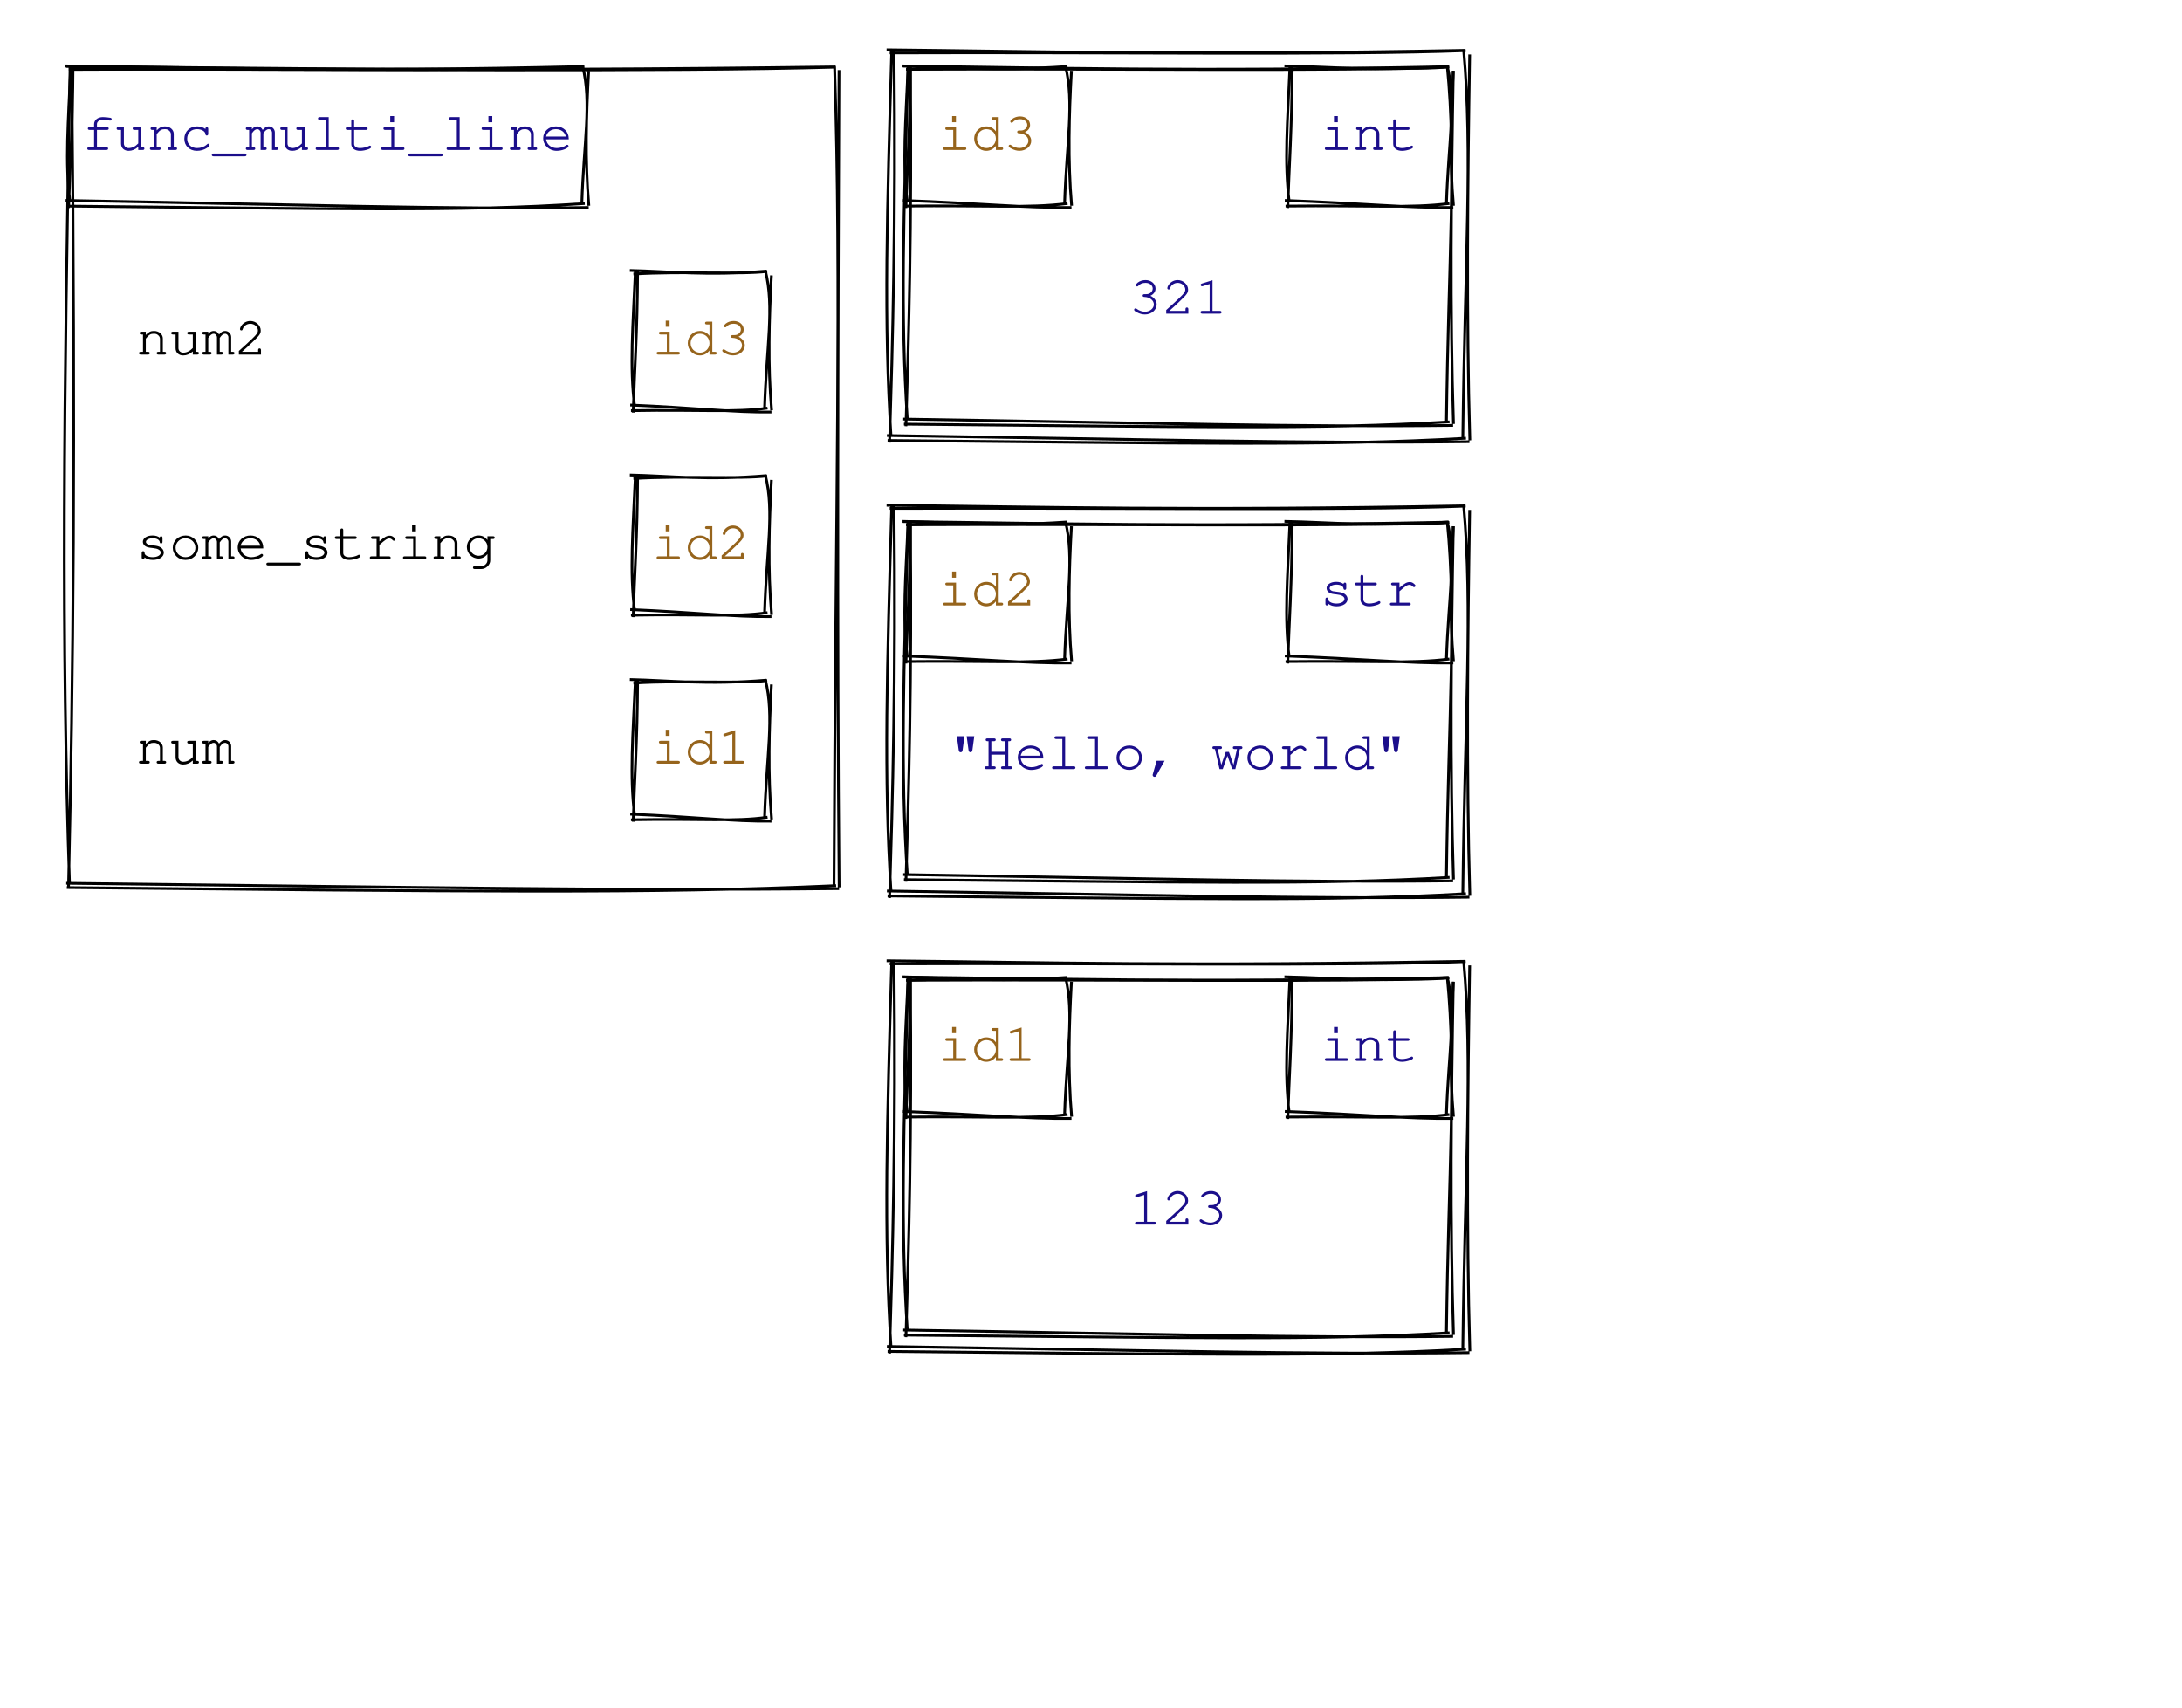
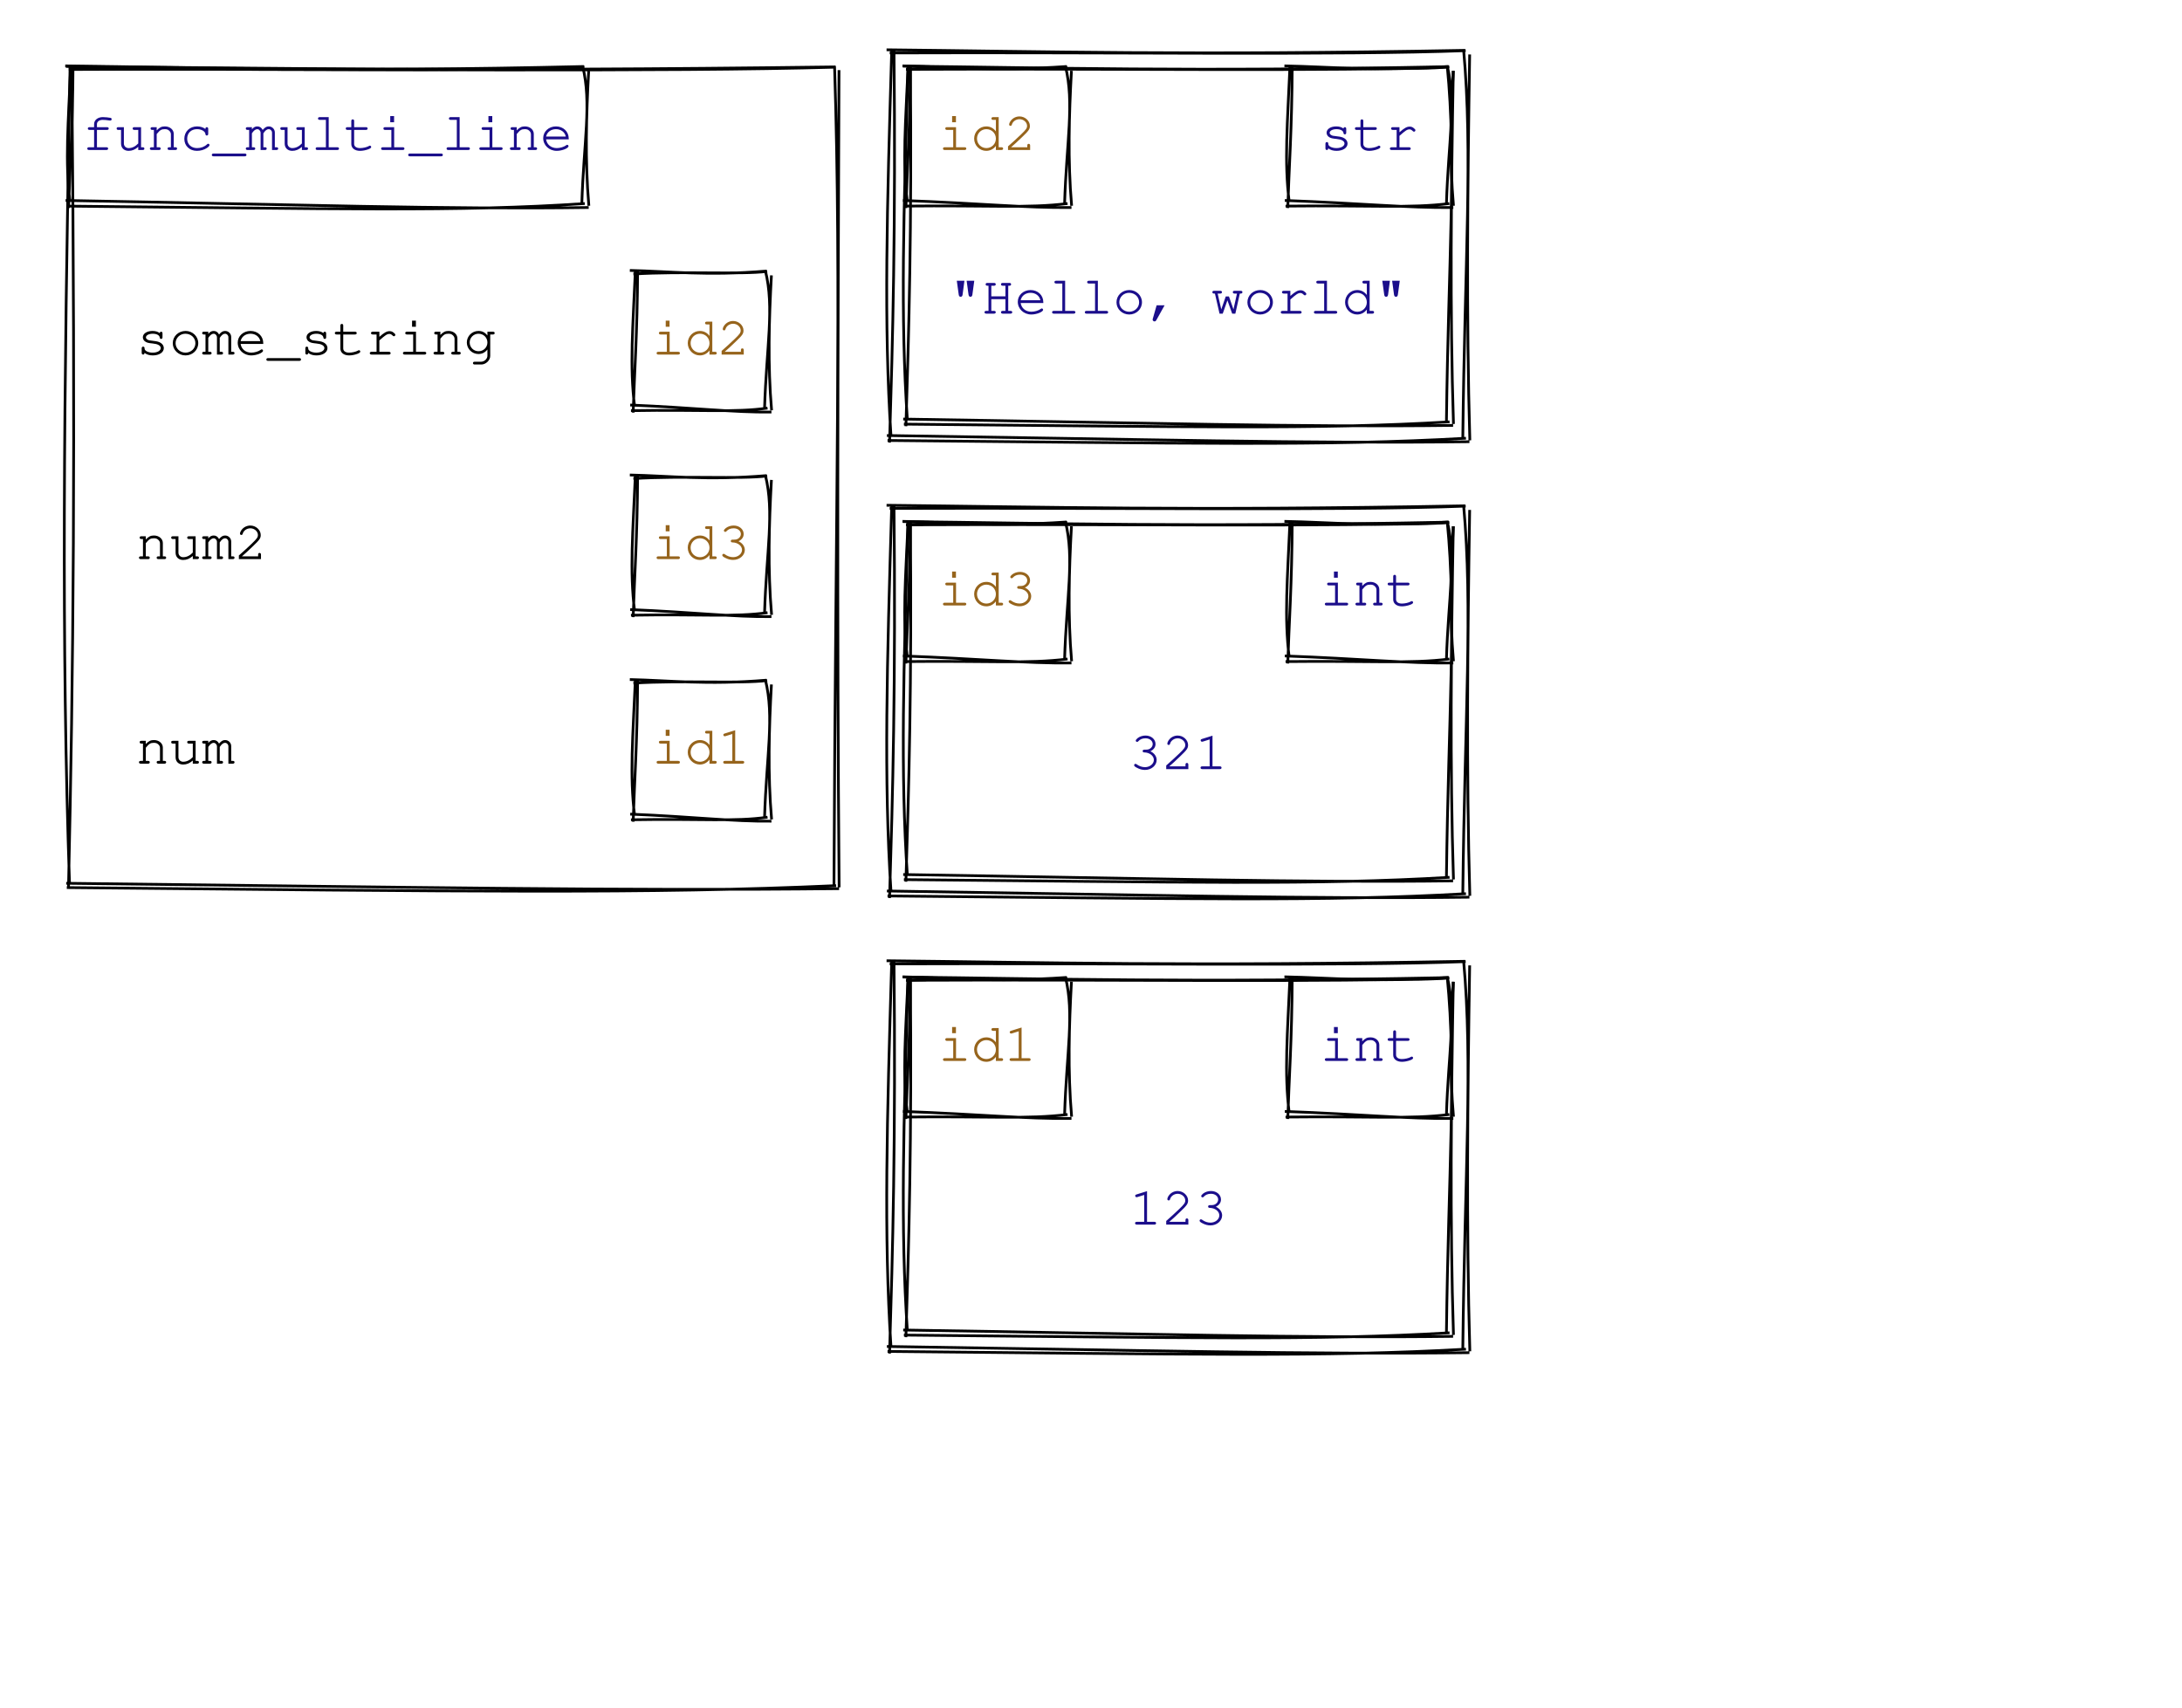
<svg xmlns="http://www.w3.org/2000/svg" width="800" height="626">
  <style>
        text {
            font-family: Consolas, Courier;
            font-size: 20px;
        }
        text.default {
            fill: rgb(0, 0, 0);
            text-anchor: middle;
        }
        text.attribute {
            fill: rgb(27, 14, 139);
            text-anchor: start;
        }
        text.variable {
            fill: rgb(0, 0, 0);
            text-anchor: start;
        }
        text.id { 
            fill: rgb(150, 100, 28);
            text-anchor: middle;
        }
        text.type {
            fill: rgb(27, 14, 139);
            text-anchor: middle;
        }
        text.value {
            fill: rgb(27, 14, 139);
            text-anchor: middle;
        }
        path {
            stroke: rgb(0, 0, 0);
        }
    </style>
  <g>
    <path d="M24.174 24.357 C97.538 24.947, 170.073 26.294, 306.293 24.528 M25.171 25.359 C133.996 25.338, 244.847 26.4, 306.45 24.627 M305.984 24.446 C308.549 104.452, 306.357 184.904, 305.762 324.863 M307.61 25.705 C307.202 128.567, 306.832 231.75, 307.656 325.329 M307.638 325.825 C229.451 326.679, 150.959 325.296, 24.28 323.857 M306.541 324.716 C238.476 327.791, 170.914 326.854, 24.492 325.434 M25.104 325.937 C26.894 246.794, 27.708 166.955, 26.302 24.218 M25.497 324.313 C22.471 235.987, 23.382 147.849, 25.691 24.436" stroke="rgb(0, 0, 0)" stroke-width="1" fill="none" />
  </g>
  <g>
    <path d="M230.917 99.157 C245.414 99.452, 258.823 101.217, 281.074 99.382 M232.224 100.47 C250.497 99.354, 271.424 100.746, 281.279 99.512 M280.614 99.244 C284.001 112.835, 281.012 127.036, 280.312 149.813 M282.831 100.962 C281.953 117.128, 281.449 133.733, 282.895 150.449 M282.836 151.081 C268.802 151.264, 254.367 149.452, 231.057 148.503 M281.399 149.628 C269.161 151.342, 257.584 150.114, 231.334 150.568 M232.142 151.278 C232.568 137.087, 233.678 121.949, 233.775 98.933 M232.678 149.063 C230.806 134.399, 232.048 119.991, 232.942 99.231" stroke="rgb(0, 0, 0)" stroke-width="1" fill="none" />
  </g>
-   <text x="50" y="130" class="variable">num2</text>
-   <text x="257" y="130" class="id">id3</text>
+   <text x="50" y="130" class="variable">some_string</text>
+   <text x="257" y="130" class="id">id2</text>
  <g>
    <path d="M230.917 174.157 C245.414 174.452, 258.823 176.217, 281.074 174.382 M232.224 175.47 C250.497 174.354, 271.424 175.746, 281.279 174.512 M280.614 174.244 C284.001 187.835, 281.012 202.036, 280.312 224.813 M282.831 175.962 C281.953 192.128, 281.449 208.733, 282.895 225.449 M282.836 226.081 C268.802 226.264, 254.367 224.452, 231.057 223.503 M281.399 224.628 C269.161 226.342, 257.584 225.114, 231.334 225.568 M232.142 226.278 C232.568 212.087, 233.678 196.949, 233.775 173.933 M232.678 224.063 C230.806 209.399, 232.048 194.991, 232.942 174.231" stroke="rgb(0, 0, 0)" stroke-width="1" fill="none" />
  </g>
-   <text x="50" y="205" class="variable">some_string</text>
-   <text x="257" y="205" class="id">id2</text>
+   <text x="50" y="205" class="variable">num2</text>
+   <text x="257" y="205" class="id">id3</text>
  <g>
    <path d="M230.917 249.157 C245.414 249.452, 258.823 251.217, 281.074 249.382 M232.224 250.47 C250.497 249.354, 271.424 250.746, 281.279 249.512 M280.614 249.244 C284.001 262.835, 281.012 277.036, 280.312 299.813 M282.831 250.962 C281.953 267.128, 281.449 283.733, 282.895 300.449 M282.836 301.081 C268.802 301.264, 254.367 299.452, 231.057 298.503 M281.399 299.628 C269.161 301.342, 257.584 300.114, 231.334 300.568 M232.142 301.278 C232.568 287.087, 233.678 271.949, 233.775 248.933 M232.678 299.063 C230.806 284.399, 232.048 269.991, 232.942 249.231" stroke="rgb(0, 0, 0)" stroke-width="1" fill="none" />
  </g>
  <text x="50" y="280" class="variable">num</text>
  <text x="257" y="280" class="id">id1</text>
  <g>
    <path d="M23.917 24.157 C74.184 24.741, 123.362 26.505, 214.074 24.382 M25.224 25.47 C97.972 25.011, 173.373 26.402, 214.279 24.512 M213.614 24.244 C217.001 37.835, 214.012 52.036, 213.312 74.813 M215.831 25.962 C214.953 42.128, 214.449 58.733, 215.895 75.449 M215.836 76.081 C163.061 76.829, 109.885 75.017, 24.057 73.503 M214.399 74.628 C168.444 77.739, 123.15 76.511, 24.334 75.568 M25.142 76.278 C25.568 62.087, 26.678 46.949, 26.775 23.933 M25.678 74.063 C23.806 59.399, 25.048 44.991, 25.942 24.231" stroke="rgb(0, 0, 0)" stroke-width="1" fill="none" />
  </g>
  <text x="120" y="55" class="type">func_multi_line</text>
  <g>
    <path d="M331.026 24.241 C383.675 24.786, 435.345 26.373, 531.167 24.444 M332.201 25.423 C408.958 25.052, 488.104 26.304, 531.352 24.561 M530.614 24.244 C534.037 59.113, 531.048 94.591, 530.312 154.813 M532.831 25.962 C532.056 69.776, 531.552 114.028, 532.895 155.449 M532.752 155.973 C477.23 156.682, 421.347 155.051, 331.151 153.652 M531.459 154.666 C483.115 157.555, 435.366 156.45, 331.401 155.512 M332.142 156.278 C333.213 121.205, 334.323 85.185, 333.775 23.933 M332.678 154.063 C330.085 115.833, 331.327 77.859, 332.942 24.231" stroke="rgb(0, 0, 0)" stroke-width="1" fill="none" />
  </g>
  <g>
    <path d="M325.047 18.258 C380.728 18.812, 435.452 20.365, 537.185 18.456 M326.197 19.413 C407.647 19.1, 491.432 20.325, 537.366 18.571 M536.614 18.244 C540.042 56.305, 537.053 94.974, 536.312 160.813 M538.831 19.962 C538.071 67.923, 537.567 116.323, 538.895 161.449 M538.736 161.952 C479.896 162.688, 420.705 161.093, 325.17 159.682 M537.471 160.673 C486.241 163.603, 435.593 162.523, 325.414 161.5 M326.142 162.278 C327.31 124.073, 328.42 84.92, 327.775 17.933 M326.678 160.063 C323.977 118.298, 325.219 76.789, 326.942 18.231" stroke="rgb(0, 0, 0)" stroke-width="1" fill="none" />
  </g>
-   <text x="432" y="115" class="value">321</text>
+   <text x="432" y="115" class="value">"Hello, world"</text>
  <g>
    <path d="M330.917 24.157 C347.969 24.473, 363.933 26.237, 391.074 24.382 M332.224 25.47 C354.388 24.401, 379.206 25.793, 391.279 24.512 M390.614 24.244 C394.001 37.835, 391.012 52.036, 390.312 74.813 M392.831 25.962 C391.953 42.128, 391.449 58.733, 392.895 75.449 M392.836 76.081 C376.035 76.304, 358.833 74.492, 331.057 73.503 M391.399 74.628 C376.753 76.441, 362.767 75.214, 331.334 75.568 M332.142 76.278 C332.568 62.087, 333.678 46.949, 333.775 23.933 M332.678 74.063 C330.806 59.399, 332.048 44.991, 332.942 24.231" stroke="rgb(0, 0, 0)" stroke-width="1" fill="none" />
  </g>
  <g>
    <path d="M470.917 24.157 C487.969 24.473, 503.933 26.237, 531.074 24.382 M472.224 25.47 C494.388 24.401, 519.206 25.793, 531.279 24.512 M530.614 24.244 C534.001 37.835, 531.012 52.036, 530.312 74.813 M532.831 25.962 C531.953 42.128, 531.449 58.733, 532.895 75.449 M532.836 76.081 C516.035 76.304, 498.833 74.492, 471.057 73.503 M531.399 74.628 C516.753 76.441, 502.767 75.214, 471.334 75.568 M472.142 76.278 C472.568 62.087, 473.678 46.949, 473.775 23.933 M472.678 74.063 C470.806 59.399, 472.048 44.991, 472.942 24.231" stroke="rgb(0, 0, 0)" stroke-width="1" fill="none" />
  </g>
-   <text x="362" y="55" class="id">id3</text>
-   <text x="502" y="55" class="type">int</text>
+   <text x="362" y="55" class="id">id2</text>
+   <text x="502" y="55" class="type">str</text>
  <g>
    <path d="M331.026 191.241 C383.675 191.786, 435.345 193.373, 531.167 191.444 M332.201 192.423 C408.958 192.052, 488.104 193.304, 531.352 191.561 M530.614 191.244 C534.037 226.113, 531.048 261.591, 530.312 321.813 M532.831 192.962 C532.056 236.776, 531.552 281.028, 532.895 322.449 M532.752 322.973 C477.23 323.682, 421.347 322.051, 331.151 320.652 M531.459 321.666 C483.115 324.555, 435.366 323.45, 331.401 322.512 M332.142 323.278 C333.213 288.205, 334.323 252.185, 333.775 190.933 M332.678 321.063 C330.085 282.833, 331.327 244.859, 332.942 191.231" stroke="rgb(0, 0, 0)" stroke-width="1" fill="none" />
  </g>
  <g>
    <path d="M325.047 185.258 C380.728 185.812, 435.452 187.365, 537.185 185.456 M326.197 186.413 C407.647 186.1, 491.432 187.325, 537.366 185.571 M536.614 185.244 C540.042 223.305, 537.053 261.974, 536.312 327.813 M538.831 186.962 C538.071 234.923, 537.567 283.323, 538.895 328.449 M538.736 328.952 C479.896 329.688, 420.705 328.093, 325.17 326.682 M537.471 327.673 C486.241 330.603, 435.593 329.523, 325.414 328.5 M326.142 329.278 C327.31 291.073, 328.42 251.92, 327.775 184.933 M326.678 327.063 C323.977 285.298, 325.219 243.789, 326.942 185.231" stroke="rgb(0, 0, 0)" stroke-width="1" fill="none" />
  </g>
-   <text x="432" y="282" class="value">"Hello, world"</text>
+   <text x="432" y="282" class="value">321</text>
  <g>
    <path d="M330.917 191.157 C347.969 191.473, 363.933 193.237, 391.074 191.382 M332.224 192.47 C354.388 191.401, 379.206 192.793, 391.279 191.512 M390.614 191.244 C394.001 204.835, 391.012 219.036, 390.312 241.813 M392.831 192.962 C391.953 209.128, 391.449 225.733, 392.895 242.449 M392.836 243.081 C376.035 243.304, 358.833 241.492, 331.057 240.503 M391.399 241.628 C376.753 243.441, 362.767 242.214, 331.334 242.568 M332.142 243.278 C332.568 229.087, 333.678 213.949, 333.775 190.933 M332.678 241.063 C330.806 226.399, 332.048 211.991, 332.942 191.231" stroke="rgb(0, 0, 0)" stroke-width="1" fill="none" />
  </g>
  <g>
    <path d="M470.917 191.157 C487.969 191.473, 503.933 193.237, 531.074 191.382 M472.224 192.47 C494.388 191.401, 519.206 192.793, 531.279 191.512 M530.614 191.244 C534.001 204.835, 531.012 219.036, 530.312 241.813 M532.831 192.962 C531.953 209.128, 531.449 225.733, 532.895 242.449 M532.836 243.081 C516.035 243.304, 498.833 241.492, 471.057 240.503 M531.399 241.628 C516.753 243.441, 502.767 242.214, 471.334 242.568 M472.142 243.278 C472.568 229.087, 473.678 213.949, 473.775 190.933 M472.678 241.063 C470.806 226.399, 472.048 211.991, 472.942 191.231" stroke="rgb(0, 0, 0)" stroke-width="1" fill="none" />
  </g>
-   <text x="362" y="222" class="id">id2</text>
-   <text x="502" y="222" class="type">str</text>
+   <text x="362" y="222" class="id">id3</text>
+   <text x="502" y="222" class="type">int</text>
  <g>
    <path d="M331.026 358.241 C383.675 358.786, 435.345 360.373, 531.167 358.444 M332.201 359.423 C408.958 359.052, 488.104 360.304, 531.352 358.561 M530.614 358.244 C534.037 393.113, 531.048 428.591, 530.312 488.813 M532.831 359.962 C532.056 403.776, 531.552 448.028, 532.895 489.449 M532.752 489.973 C477.23 490.682, 421.347 489.051, 331.151 487.652 M531.459 488.666 C483.115 491.555, 435.366 490.45, 331.401 489.512 M332.142 490.278 C333.213 455.205, 334.323 419.185, 333.775 357.933 M332.678 488.063 C330.085 449.833, 331.327 411.859, 332.942 358.231" stroke="rgb(0, 0, 0)" stroke-width="1" fill="none" />
  </g>
  <g>
    <path d="M325.047 352.258 C380.728 352.812, 435.452 354.365, 537.185 352.456 M326.197 353.413 C407.647 353.1, 491.432 354.325, 537.366 352.571 M536.614 352.244 C540.042 390.305, 537.053 428.974, 536.312 494.813 M538.831 353.962 C538.071 401.923, 537.567 450.323, 538.895 495.449 M538.736 495.952 C479.896 496.688, 420.705 495.093, 325.17 493.682 M537.471 494.673 C486.241 497.603, 435.593 496.523, 325.414 495.5 M326.142 496.278 C327.31 458.073, 328.42 418.92, 327.775 351.933 M326.678 494.063 C323.977 452.298, 325.219 410.789, 326.942 352.231" stroke="rgb(0, 0, 0)" stroke-width="1" fill="none" />
  </g>
  <text x="432" y="449" class="value">123</text>
  <g>
    <path d="M330.917 358.157 C347.969 358.473, 363.933 360.237, 391.074 358.382 M332.224 359.47 C354.388 358.401, 379.206 359.793, 391.279 358.512 M390.614 358.244 C394.001 371.835, 391.012 386.036, 390.312 408.813 M392.831 359.962 C391.953 376.128, 391.449 392.733, 392.895 409.449 M392.836 410.081 C376.035 410.304, 358.833 408.492, 331.057 407.503 M391.399 408.628 C376.753 410.441, 362.767 409.214, 331.334 409.568 M332.142 410.278 C332.568 396.087, 333.678 380.949, 333.775 357.933 M332.678 408.063 C330.806 393.399, 332.048 378.991, 332.942 358.231" stroke="rgb(0, 0, 0)" stroke-width="1" fill="none" />
  </g>
  <g>
    <path d="M470.917 358.157 C487.969 358.473, 503.933 360.237, 531.074 358.382 M472.224 359.47 C494.388 358.401, 519.206 359.793, 531.279 358.512 M530.614 358.244 C534.001 371.835, 531.012 386.036, 530.312 408.813 M532.831 359.962 C531.953 376.128, 531.449 392.733, 532.895 409.449 M532.836 410.081 C516.035 410.304, 498.833 408.492, 471.057 407.503 M531.399 408.628 C516.753 410.441, 502.767 409.214, 471.334 409.568 M472.142 410.278 C472.568 396.087, 473.678 380.949, 473.775 357.933 M472.678 408.063 C470.806 393.399, 472.048 378.991, 472.942 358.231" stroke="rgb(0, 0, 0)" stroke-width="1" fill="none" />
  </g>
  <text x="362" y="389" class="id">id1</text>
  <text x="502" y="389" class="type">int</text>
</svg>
